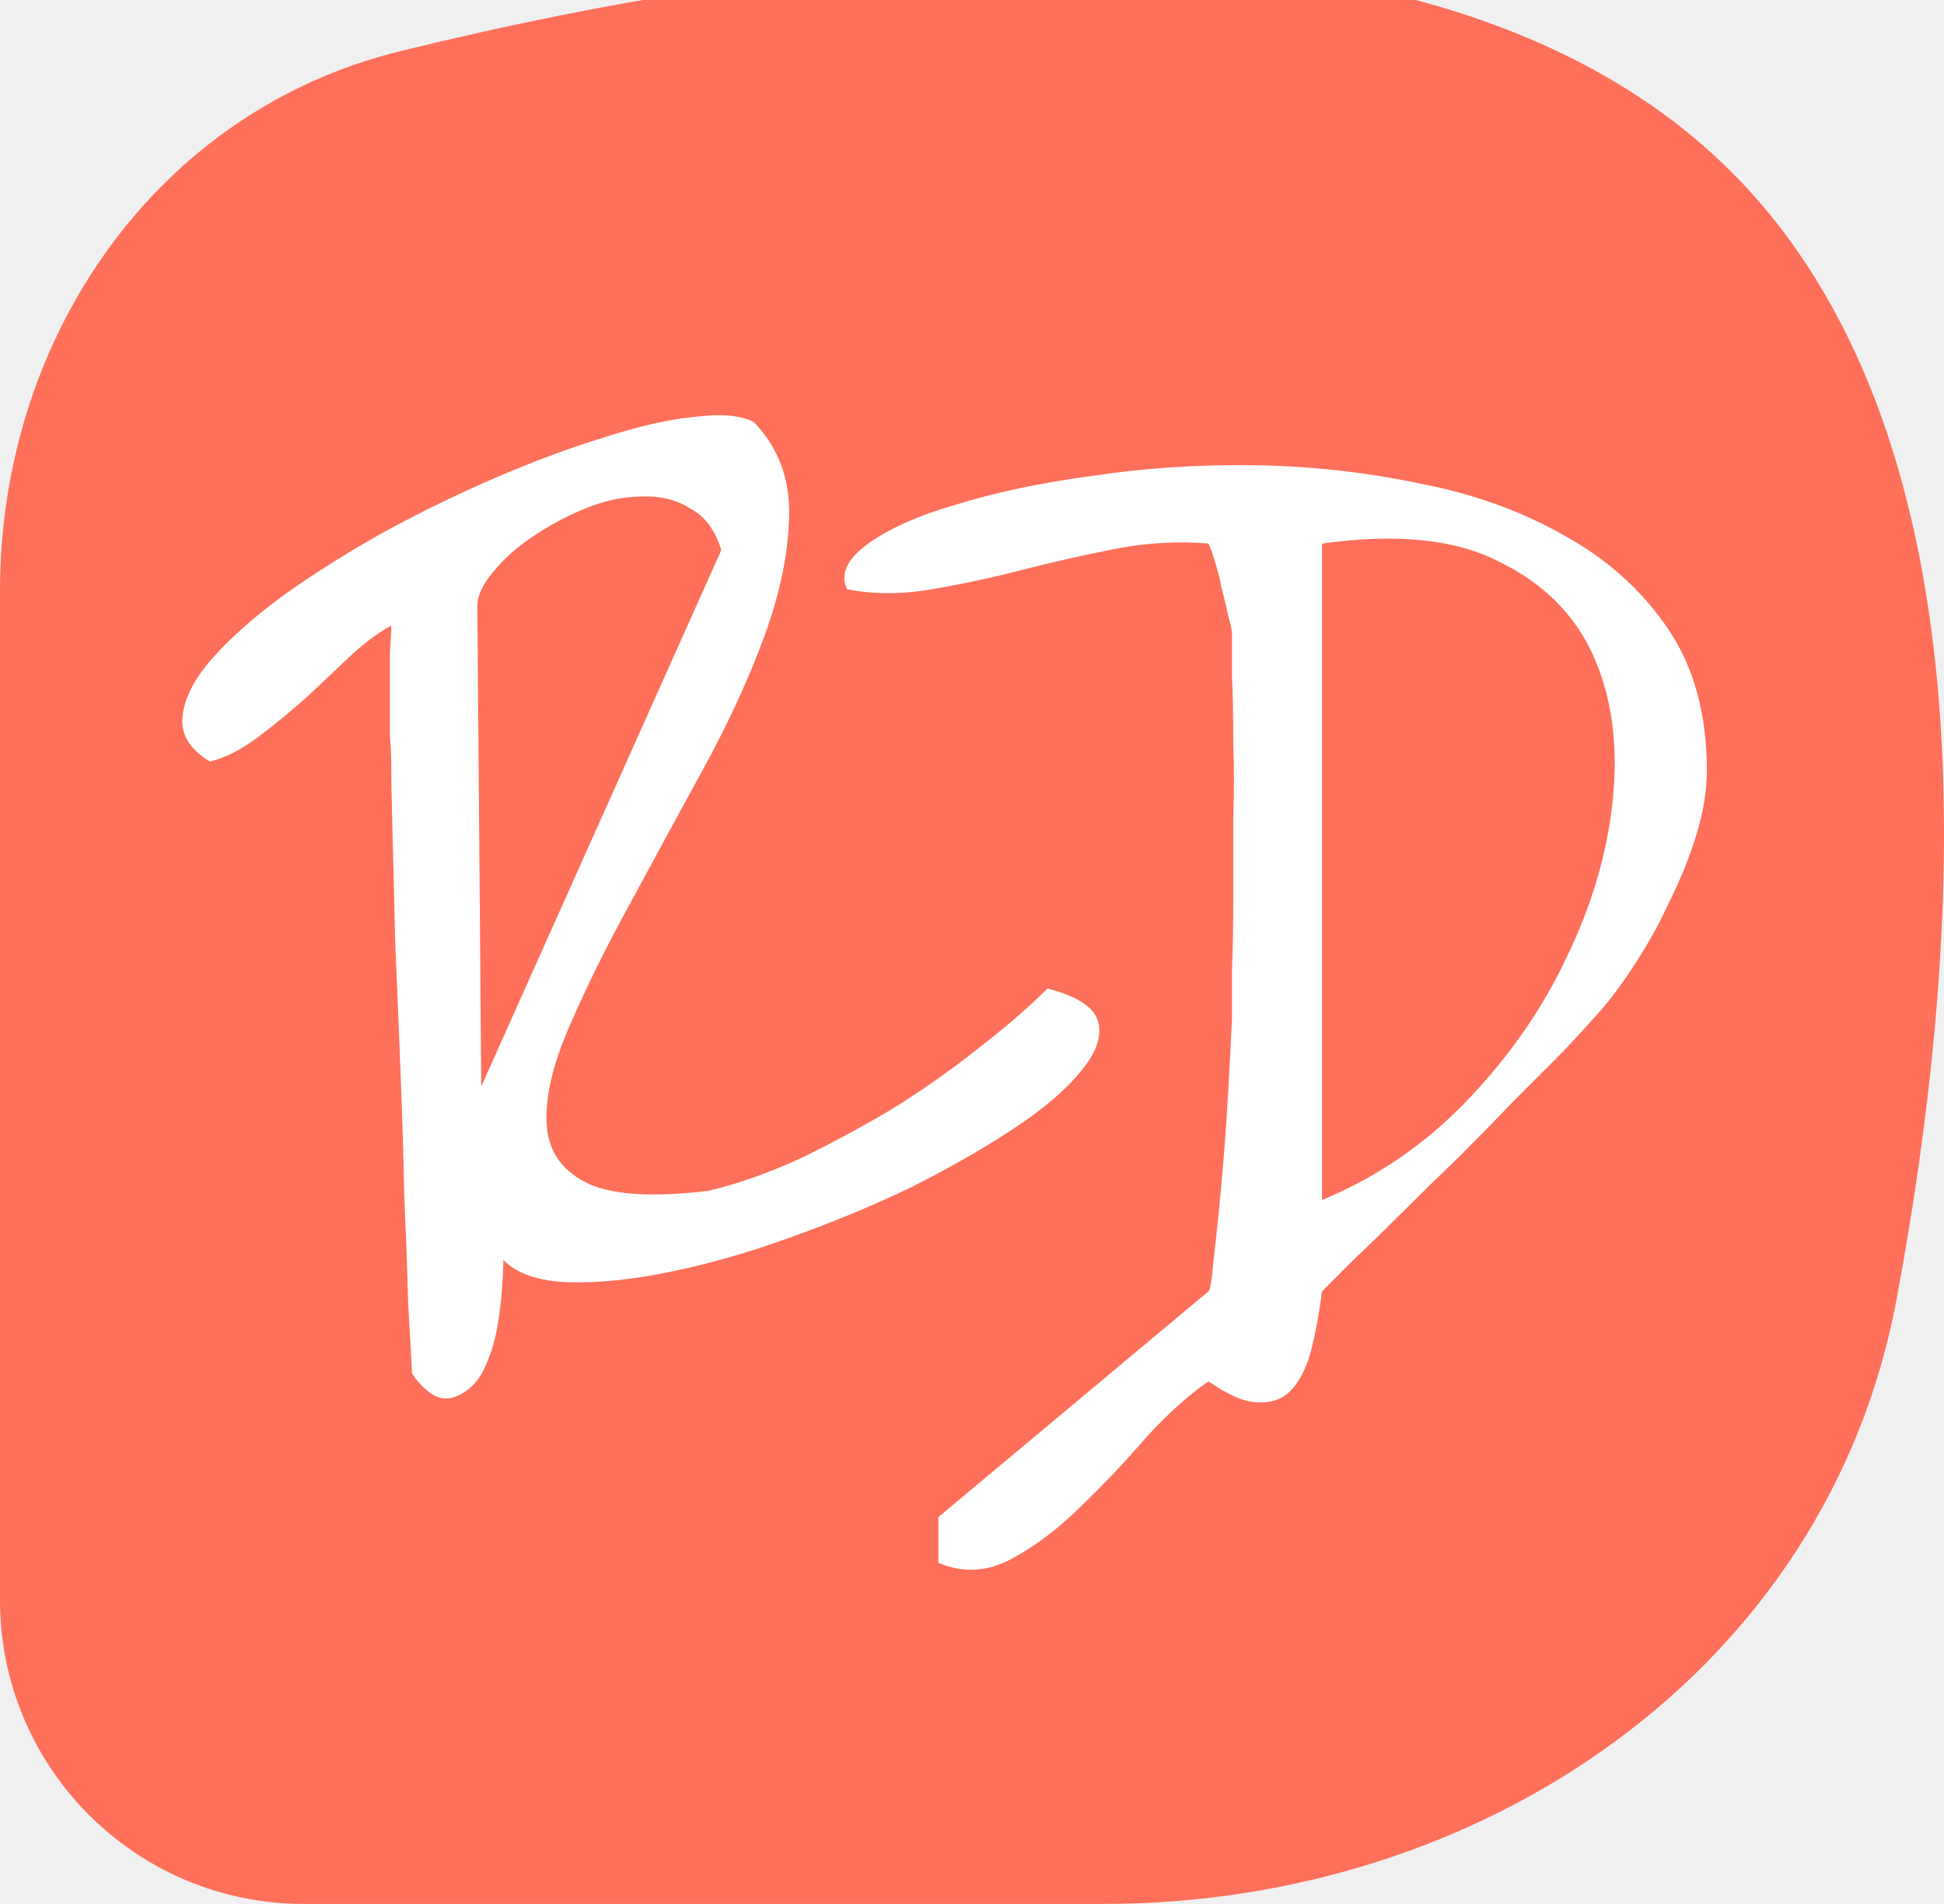
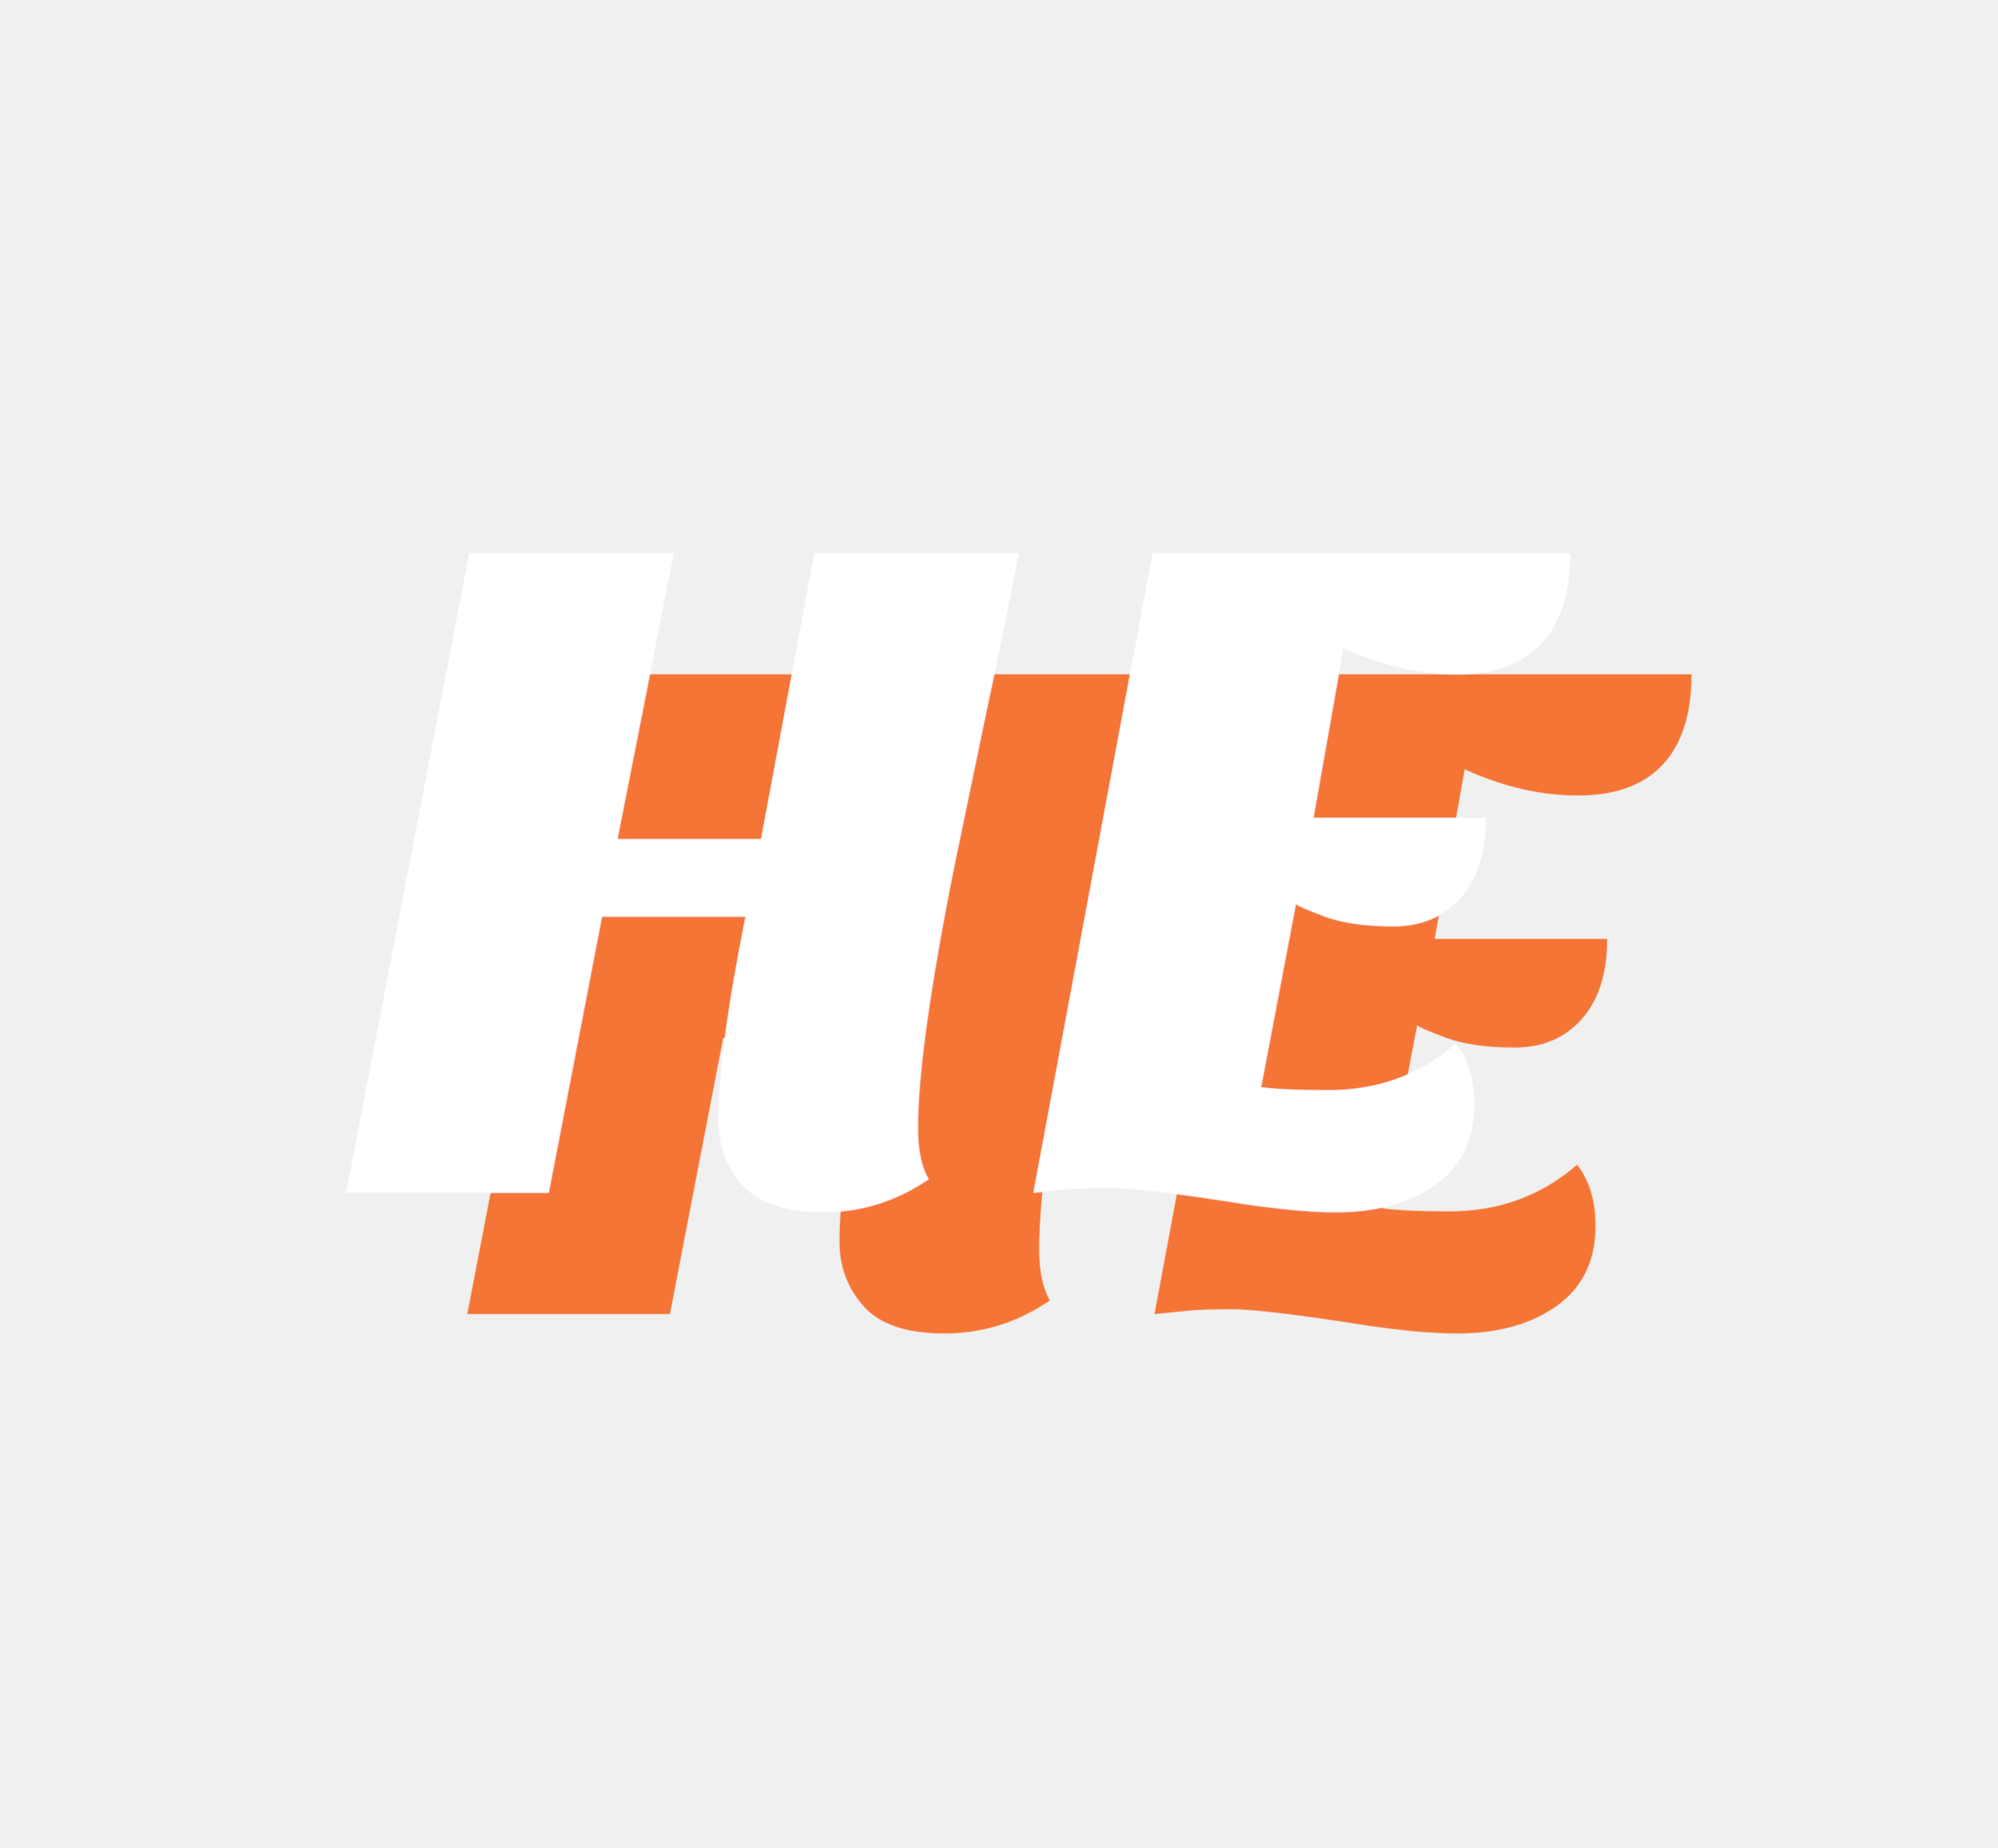
- <svg xmlns="http://www.w3.org/2000/svg" width="48" height="47" viewBox="0 0 48 47" fill="none">
-   <g clip-path="url(#clip0_204_118)">
-     <path d="M0 14.579C0 8.358 3.836 2.748 9.878 1.264C19.986 -1.218 35.243 -3.263 42.753 4.247C49.093 10.587 48.624 22.446 46.83 32.068C45.12 41.243 36.587 47 27.255 47H7.5C3.358 47 0 43.642 0 39.5V14.579Z" fill="#FE705A" />
-     <path d="M29.839 31.878C29.882 31.856 29.925 31.588 29.968 31.072C30.032 30.535 30.097 29.913 30.161 29.204C30.226 28.495 30.279 27.765 30.322 27.013C30.365 26.261 30.397 25.639 30.419 25.145C30.419 24.865 30.419 24.468 30.419 23.953C30.44 23.437 30.451 22.868 30.451 22.245C30.451 21.601 30.451 20.935 30.451 20.248C30.472 19.561 30.472 18.916 30.451 18.315C30.451 17.692 30.44 17.144 30.419 16.672C30.419 16.199 30.419 15.856 30.419 15.641C30.419 15.555 30.387 15.405 30.322 15.19C30.279 14.975 30.226 14.75 30.161 14.514C30.118 14.277 30.064 14.062 30 13.869C29.936 13.654 29.882 13.504 29.839 13.418C29.087 13.354 28.325 13.397 27.552 13.547C26.778 13.697 26.016 13.869 25.264 14.062C24.513 14.256 23.761 14.417 23.009 14.546C22.279 14.675 21.581 14.675 20.915 14.546C20.743 14.181 20.904 13.815 21.398 13.45C21.914 13.064 22.655 12.731 23.621 12.452C24.588 12.151 25.715 11.915 27.004 11.743C28.293 11.55 29.624 11.464 30.999 11.485C32.373 11.507 33.726 11.657 35.058 11.936C36.389 12.194 37.581 12.623 38.634 13.225C39.686 13.805 40.534 14.567 41.179 15.512C41.823 16.457 42.145 17.628 42.145 19.024C42.145 19.518 42.059 20.044 41.887 20.602C41.716 21.161 41.49 21.719 41.211 22.277C40.953 22.836 40.653 23.373 40.309 23.888C39.987 24.382 39.665 24.801 39.342 25.145C39.192 25.316 38.945 25.585 38.602 25.95C38.258 26.294 37.861 26.691 37.41 27.142C36.98 27.593 36.518 28.065 36.024 28.559C35.53 29.032 35.058 29.494 34.607 29.945C34.177 30.374 33.78 30.761 33.415 31.104C33.071 31.448 32.813 31.706 32.642 31.878C32.577 32.393 32.491 32.866 32.384 33.295C32.276 33.725 32.115 34.057 31.901 34.294C31.686 34.53 31.407 34.637 31.063 34.616C30.741 34.616 30.333 34.444 29.839 34.1C29.366 34.423 28.862 34.874 28.325 35.454C27.809 36.055 27.272 36.624 26.714 37.161C26.155 37.719 25.576 38.16 24.974 38.482C24.373 38.804 23.772 38.836 23.17 38.578V37.451L29.839 31.878ZM32.642 29.623C33.995 29.064 35.187 28.248 36.218 27.174C37.27 26.079 38.097 24.887 38.698 23.598C39.321 22.31 39.697 21.01 39.826 19.7C39.955 18.369 39.794 17.198 39.342 16.189C38.891 15.179 38.118 14.406 37.023 13.869C35.949 13.311 34.489 13.16 32.642 13.418V29.623Z" fill="white" />
-     <path d="M10.175 33.907C10.154 33.52 10.121 32.941 10.078 32.167C10.057 31.373 10.025 30.481 9.982 29.493C9.96 28.484 9.928 27.432 9.885 26.336C9.842 25.241 9.799 24.199 9.756 23.211C9.735 22.224 9.713 21.343 9.692 20.57C9.67 19.775 9.66 19.184 9.66 18.798C9.66 18.669 9.649 18.454 9.627 18.154C9.627 17.831 9.627 17.498 9.627 17.155C9.627 16.79 9.627 16.446 9.627 16.124C9.649 15.802 9.66 15.576 9.66 15.447C9.402 15.576 9.09 15.802 8.725 16.124C8.382 16.446 8.006 16.8 7.598 17.187C7.19 17.552 6.771 17.896 6.341 18.218C5.933 18.519 5.547 18.712 5.182 18.798C4.688 18.497 4.462 18.132 4.505 17.703C4.548 17.252 4.784 16.779 5.214 16.285C5.665 15.77 6.256 15.243 6.986 14.707C7.737 14.169 8.554 13.654 9.434 13.16C10.336 12.666 11.26 12.215 12.205 11.807C13.15 11.399 14.041 11.066 14.879 10.809C15.738 10.529 16.489 10.357 17.134 10.293C17.799 10.207 18.293 10.25 18.616 10.422C19.217 11.045 19.507 11.818 19.485 12.741C19.464 13.665 19.26 14.653 18.873 15.705C18.487 16.758 17.982 17.853 17.359 18.991C16.736 20.129 16.135 21.235 15.555 22.309C14.975 23.362 14.481 24.36 14.073 25.305C13.665 26.229 13.472 27.024 13.493 27.689C13.515 28.355 13.826 28.849 14.428 29.171C15.029 29.493 16.049 29.569 17.488 29.397C18.218 29.225 18.981 28.956 19.775 28.591C20.57 28.205 21.343 27.786 22.095 27.335C22.846 26.863 23.544 26.369 24.189 25.853C24.855 25.338 25.413 24.854 25.864 24.403C26.616 24.597 27.035 24.876 27.12 25.241C27.206 25.606 27.056 26.014 26.669 26.465C26.304 26.916 25.746 27.389 24.994 27.883C24.242 28.377 23.394 28.86 22.449 29.332C21.504 29.783 20.516 30.191 19.485 30.556C18.476 30.922 17.499 31.201 16.554 31.394C15.63 31.587 14.793 31.673 14.041 31.652C13.311 31.63 12.774 31.448 12.43 31.104C12.43 31.233 12.419 31.459 12.398 31.781C12.376 32.103 12.334 32.447 12.269 32.812C12.205 33.155 12.097 33.488 11.947 33.81C11.797 34.111 11.582 34.326 11.303 34.455C11.066 34.562 10.841 34.541 10.626 34.39C10.433 34.24 10.283 34.079 10.175 33.907ZM11.883 26.82L17.81 13.579C17.66 13.085 17.402 12.741 17.037 12.548C16.693 12.333 16.296 12.237 15.845 12.258C15.394 12.258 14.932 12.355 14.46 12.548C13.987 12.741 13.547 12.978 13.139 13.257C12.752 13.514 12.43 13.805 12.172 14.127C11.915 14.427 11.786 14.707 11.786 14.964L11.883 26.82Z" fill="white" />
+ <svg xmlns="http://www.w3.org/2000/svg" width="131.934px" height="122px" viewBox="184.033 14 131.934 122" style="background: rgb(244, 116, 54);" preserveAspectRatio="xMidYMid">
+   <defs>
+     <filter id="editing-hover" x="-100%" y="-100%" width="300%" height="300%">
+       <feFlood flood-color="#f47436" result="flood" />
+       <feComposite operator="in" in2="SourceAlpha" in="flood" result="shadow" />
+       <feOffset dx="-4" dy="-4" in="SourceGraphic" result="offset-1" />
+       <feOffset dx="4" dy="4" in="shadow" result="offset-2" />
+       <feMerge>
+         <feMergeNode in="offset-2" />
+         <feMergeNode in="offset-1" />
+       </feMerge>
+     </filter>
+   </defs>
+   <g filter="url(#editing-hover)">
+     <g transform="translate(210.5086, 96.76)">
+       <path d="M24.96-4.80L24.96-4.80L24.96-4.80Q24.96-9.28 26.75-18.24L26.75-18.24L17.28-18.24L13.76 0L0.38 0L8.51-42.24L22.02-42.24L18.30-23.36L27.78-23.36L31.30-42.24L44.80-42.24L44.80-42.24Q43.90-37.50 42.75-32.19L42.75-32.19L40.58-21.76L40.58-21.76Q38.14-9.60 38.14-4.29L38.14-4.29L38.14-4.29Q38.14-2.11 38.85-0.90L38.85-0.90L38.85-0.90Q35.65 1.28 31.90 1.28L31.90 1.28L31.90 1.28Q28.16 1.28 26.56-0.51L26.56-0.51L26.56-0.51Q24.96-2.30 24.96-4.80ZM73.66-9.86L73.66-9.86L73.66-9.86Q74.88-8.32 74.88-5.82L74.88-5.82L74.88-5.82Q74.88-2.37 72.32-0.54L72.32-0.54L72.32-0.54Q69.76 1.28 65.73 1.28L65.73 1.28L65.73 1.28Q63.42 1.28 59.90 0.77L59.90 0.77L59.90 0.77Q52.99-0.32 50.88-0.32L50.88-0.32L50.88-0.32Q48.77-0.32 47.94-0.22L47.94-0.22L47.94-0.22Q47.10-0.13 45.76 0L45.76 0L53.63-42.24L81.22-42.24L81.22-42.24Q81.22-38.34 79.33-36.29L79.33-36.29L79.33-36.29Q77.44-34.24 73.73-34.24L73.73-34.24L73.73-34.24Q70.02-34.24 66.24-35.97L66.24-35.97L64.26-24.77L75.65-24.77L75.65-24.77Q75.65-21.38 73.98-19.49L73.98-19.49L73.98-19.49Q72.32-17.60 69.54-17.60L69.54-17.60L69.54-17.60Q66.75-17.60 65.02-18.24L65.02-18.24L65.02-18.24Q63.30-18.88 63.10-19.07L63.10-19.07L60.80-6.98L60.80-6.98Q62.34-6.78 65.22-6.78L65.22-6.78L65.22-6.78Q70.14-6.78 73.66-9.86Z" fill="#ffffff" />
+     </g>
  </g>
-   <defs>
-     <clipPath id="clip0_204_118">
-       <rect width="48" height="48" fill="white" transform="translate(0 -1)" />
-     </clipPath>
-   </defs>
+   <style>text {
+   font-size: 64px;
+   font-family: Arial Black;
+   dominant-baseline: central;
+   text-anchor: middle;
+ }</style>
</svg>
